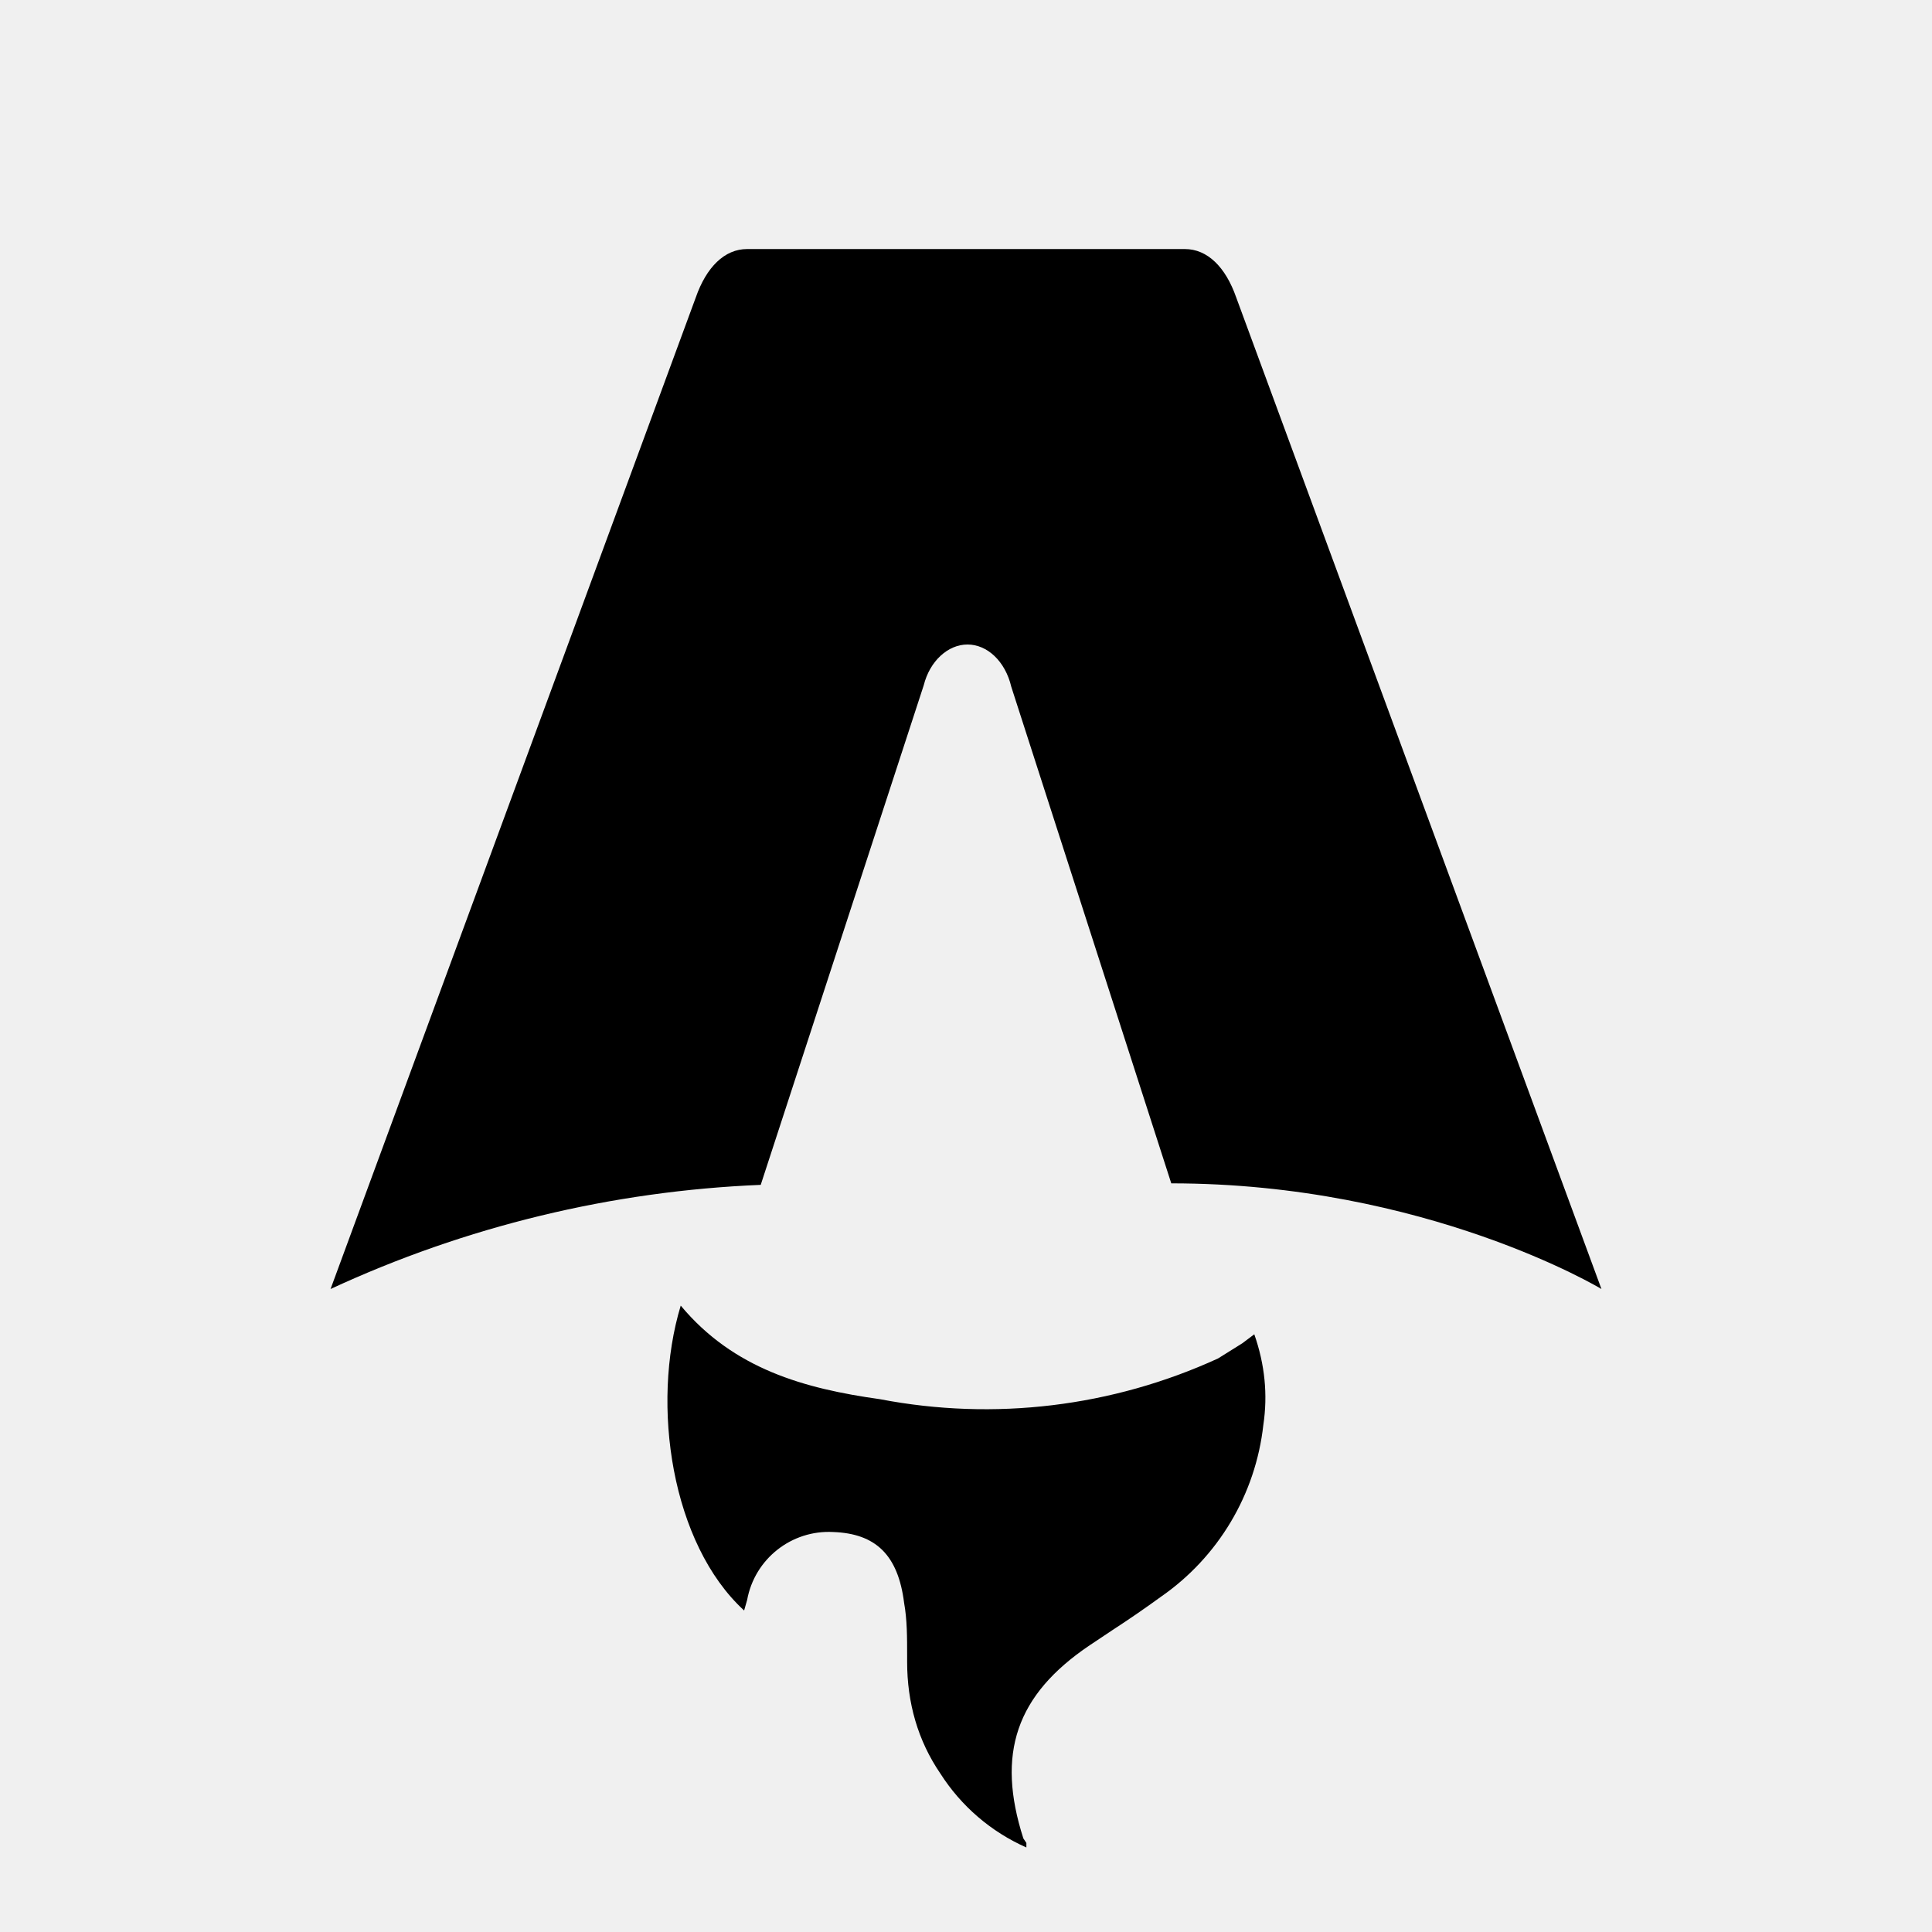
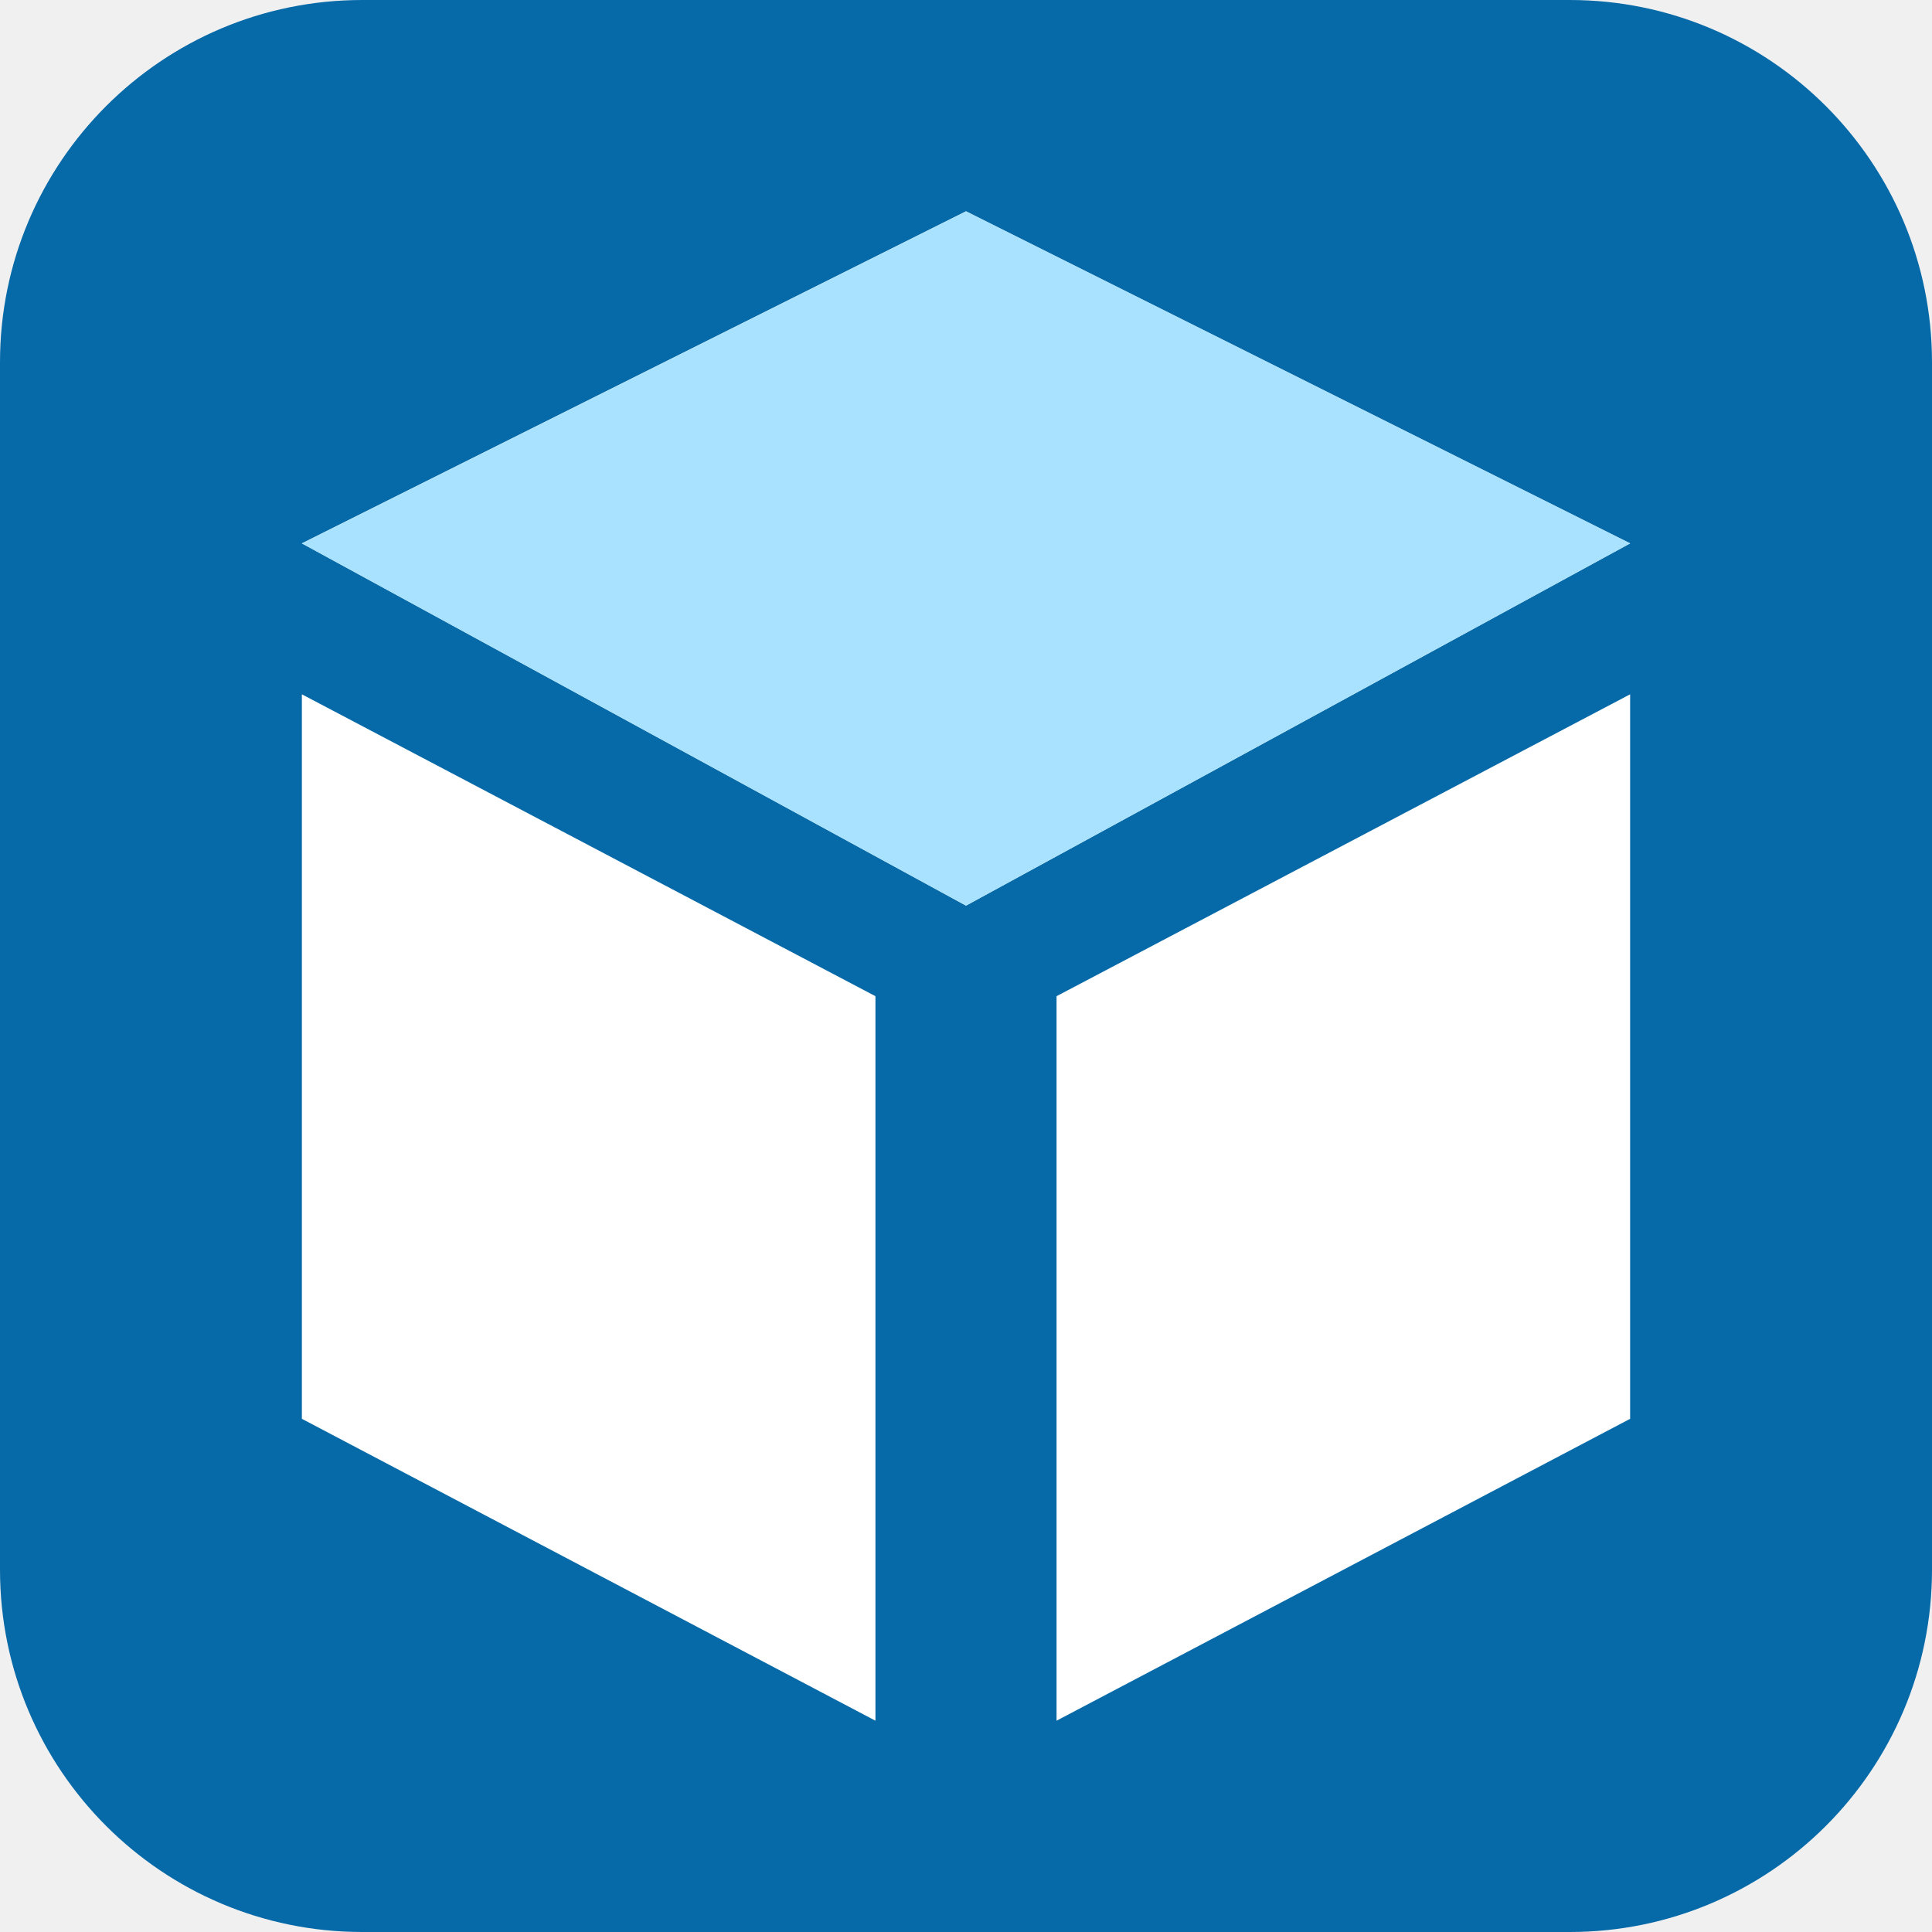
- <svg xmlns="http://www.w3.org/2000/svg" fill="none" viewBox="0 0 128 128">
-   <path d="M50.4 78.5a75.1 75.1 0 0 0-28.5 6.9l24.2-65.7c.7-2 1.9-3.2 3.4-3.2h29c1.5 0 2.7 1.2 3.4 3.2l24.2 65.7s-11.6-7-28.5-7L67 45.5c-.4-1.7-1.6-2.8-2.9-2.8-1.3 0-2.5 1.1-2.9 2.7L50.4 78.5Zm-1.1 28.2Zm-4.2-20.2c-2 6.6-.6 15.8 4.2 20.2a17.5 17.5 0 0 1 .2-.7 5.5 5.5 0 0 1 5.7-4.5c2.8.1 4.3 1.5 4.7 4.7.2 1.1.2 2.3.2 3.5v.4c0 2.7.7 5.2 2.2 7.4a13 13 0 0 0 5.7 4.9v-.3l-.2-.3c-1.8-5.6-.5-9.5 4.4-12.8l1.5-1a73 73 0 0 0 3.2-2.2 16 16 0 0 0 6.8-11.4c.3-2 .1-4-.6-6l-.8.6-1.6 1a37 37 0 0 1-22.4 2.7c-5-.7-9.7-2-13.2-6.2Z" />
-   <style>
-         path { fill: #000; }
-         @media (prefers-color-scheme: dark) {
-             path { fill: #FFF; }
-         }
-     </style>
+ <svg xmlns="http://www.w3.org/2000/svg" viewBox="0 0 64 64">
+   <rect width="64" height="64" rx="12" fill="#076aa8" />
+   <path d="M10 18 32 7l22 11-22 12zM10 23l19 10v24L10 47zm44 0L35 33v24l19-10z" fill="#fff" />
+   <path d="m32 7 22 11-22 12-22-12z" fill="#a8e2ff" />
</svg>
